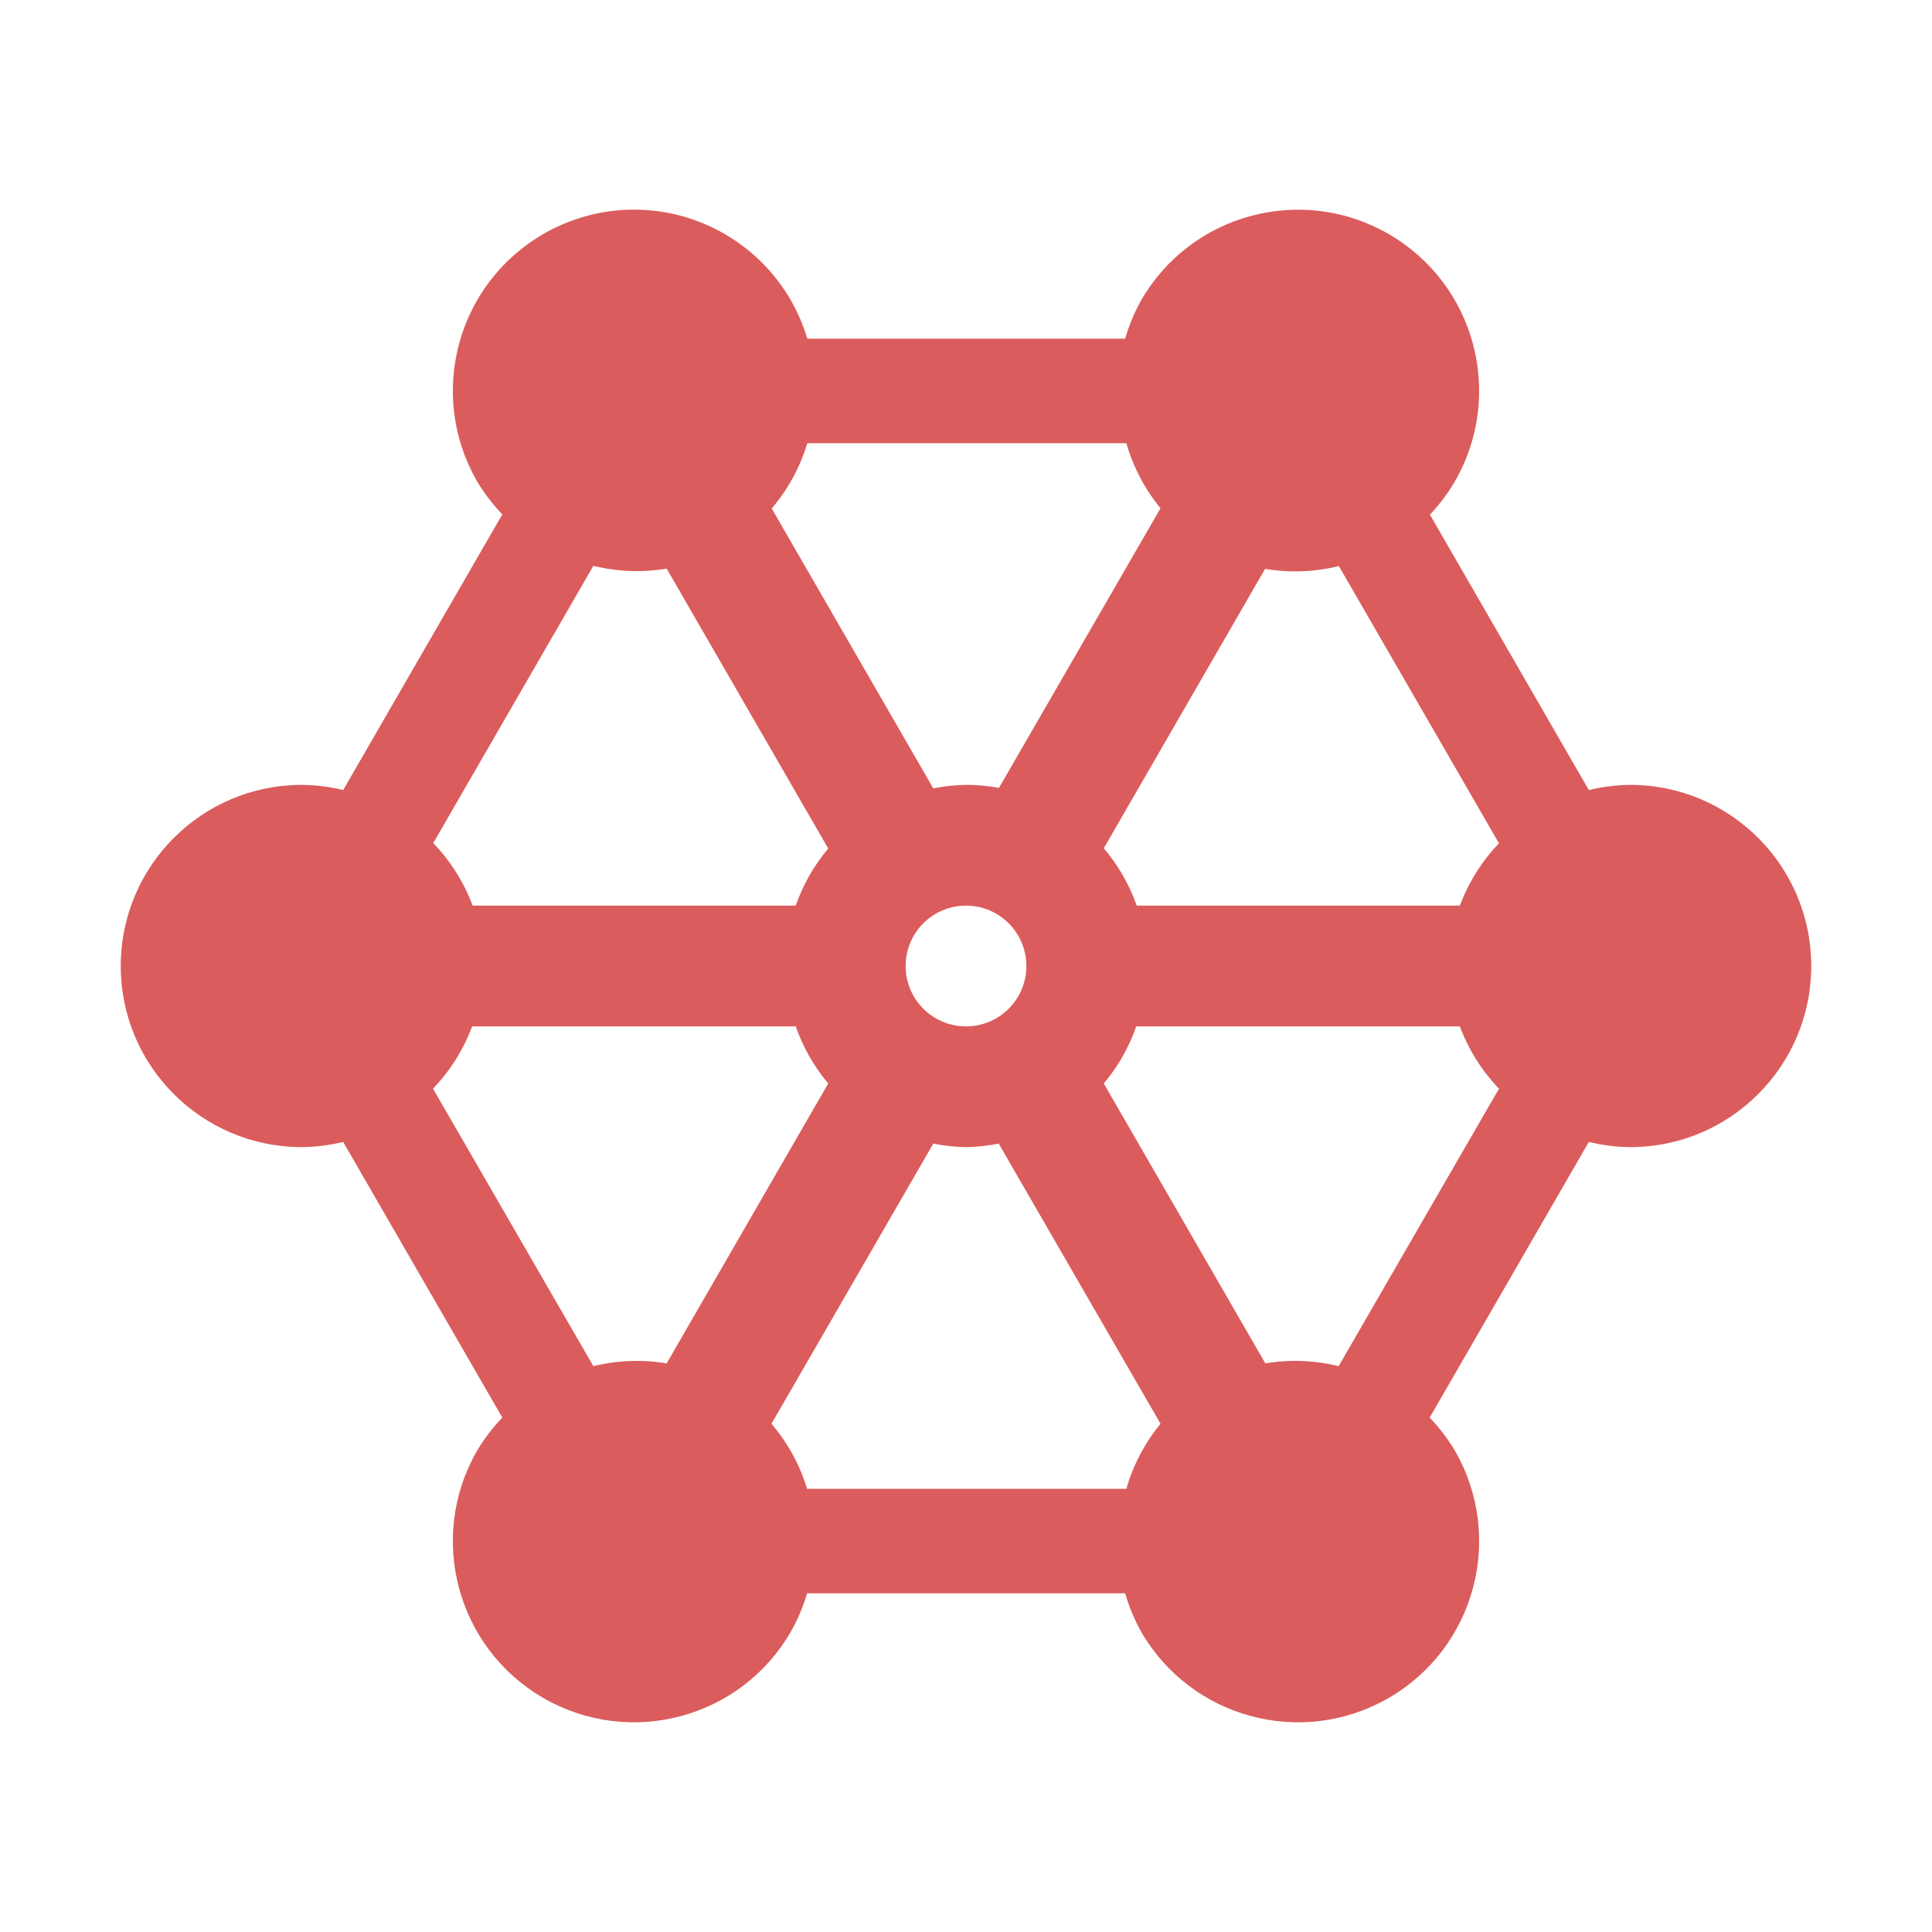
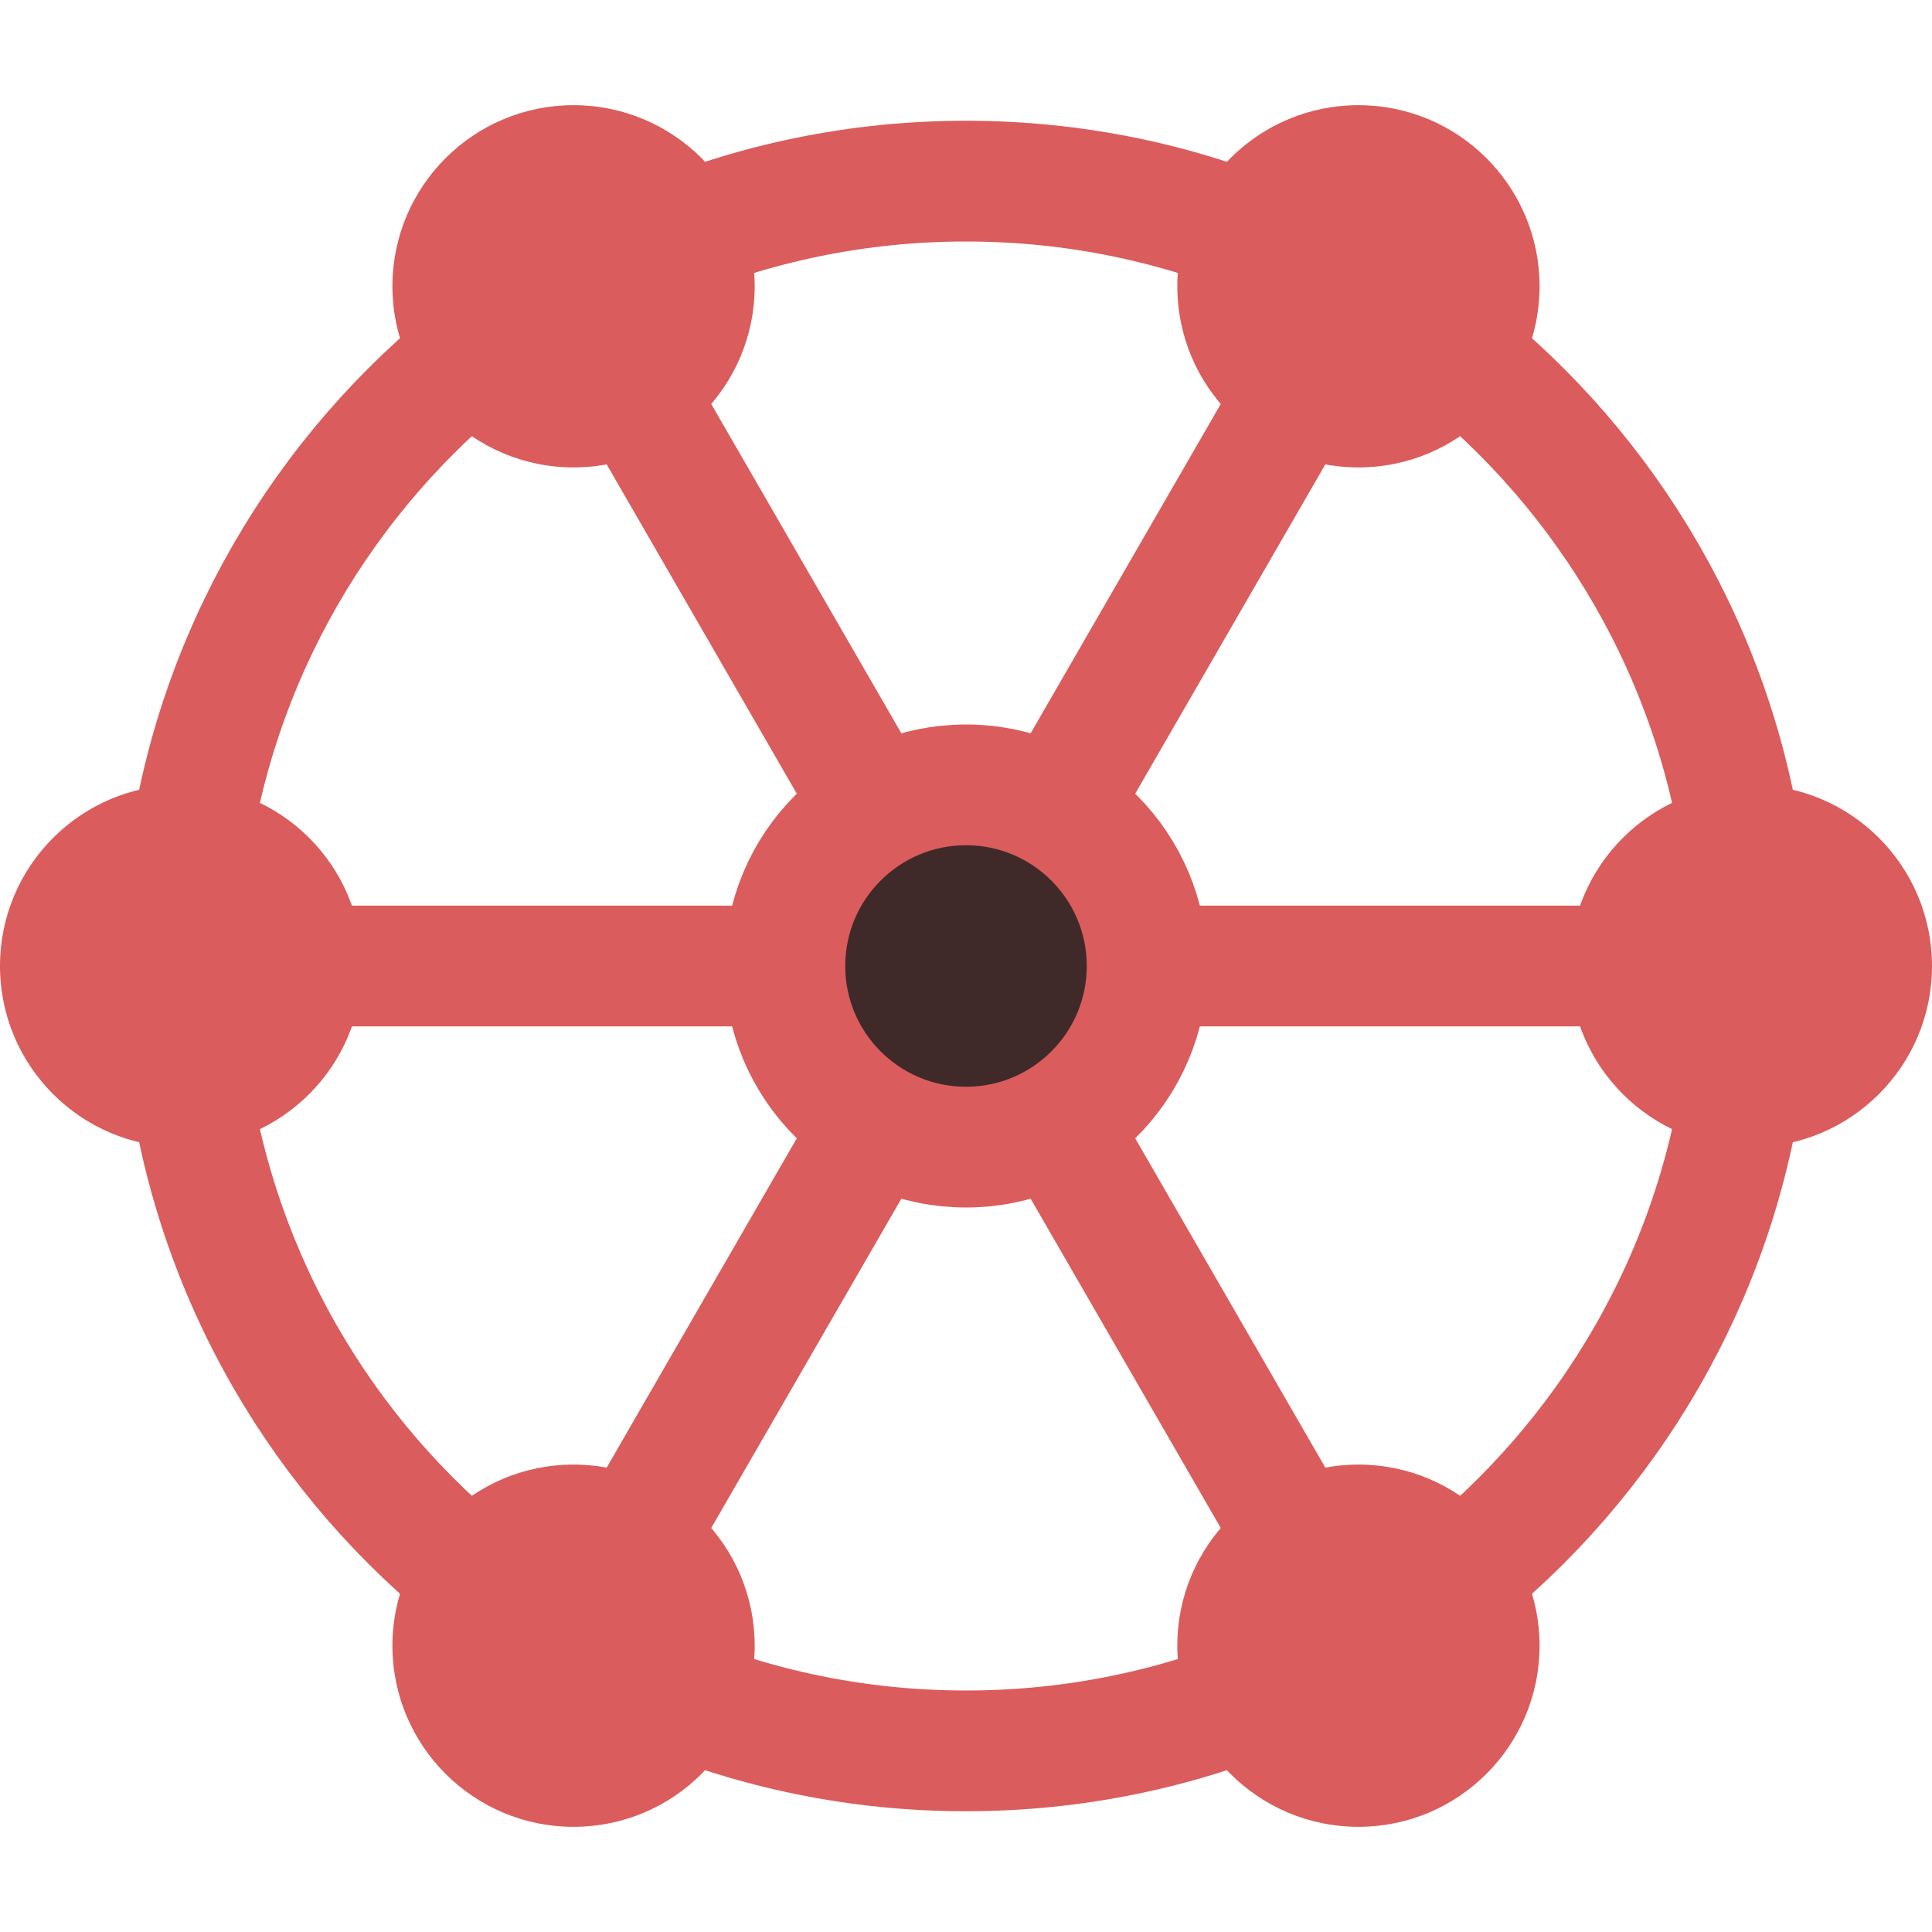
<svg xmlns="http://www.w3.org/2000/svg" width="16" height="16" viewBox="0 0 16 16" fill="none">
-   <path fill="#DB5C5C" d="M 5.25 1.736 A 1.5 1.5 0 0 0 4.5 1.938 A 1.5 1.5 0 0 0 3.951 3.986 A 1.5 1.5 0 0 0 4.16 4.26 L 2.842 6.543 A 1.5 1.5 0 0 0 2.5 6.5 A 1.5 1.5 0 0 0 1 8 A 1.5 1.5 0 0 0 2.5 9.5 A 1.5 1.5 0 0 0 2.842 9.457 L 4.16 11.74 A 1.5 1.5 0 0 0 3.951 12.014 A 1.5 1.5 0 0 0 4.5 14.062 A 1.5 1.5 0 0 0 6.549 13.514 A 1.5 1.5 0 0 0 6.684 13.195 L 9.318 13.195 A 1.5 1.5 0 0 0 9.451 13.514 A 1.5 1.5 0 0 0 11.5 14.062 A 1.5 1.5 0 0 0 12.049 12.014 A 1.5 1.5 0 0 0 11.84 11.74 L 13.158 9.457 A 1.5 1.5 0 0 0 13.5 9.5 A 1.5 1.5 0 0 0 15 8 A 1.5 1.5 0 0 0 13.5 6.5 A 1.5 1.5 0 0 0 13.158 6.543 L 11.842 4.262 A 1.5 1.5 0 0 0 12.049 3.986 A 1.5 1.5 0 0 0 11.5 1.938 A 1.5 1.5 0 0 0 9.451 2.486 A 1.5 1.5 0 0 0 9.318 2.805 L 6.686 2.805 A 1.5 1.5 0 0 0 6.549 2.486 A 1.5 1.5 0 0 0 5.25 1.736 z M 6.686 3.67 L 9.328 3.67 A 1.5 1.5 0 0 0 9.611 4.209 L 8.273 6.525 A 1.5 1.5 0 0 0 8 6.5 A 1.5 1.5 0 0 0 7.729 6.529 L 6.391 4.211 A 1.5 1.5 0 0 0 6.686 3.67 z M 4.914 4.686 A 1.5 1.5 0 0 0 5.521 4.709 L 6.859 7.027 A 1.5 1.5 0 0 0 6.59 7.5 L 3.914 7.5 A 1.5 1.5 0 0 0 3.588 6.982 L 4.914 4.686 z M 11.088 4.688 L 12.414 6.984 A 1.5 1.5 0 0 0 12.09 7.5 L 9.414 7.5 A 1.5 1.5 0 0 0 9.141 7.025 L 10.477 4.711 A 1.5 1.5 0 0 0 11.088 4.688 z M 8 7.5 A 0.5 0.5 0 0 1 8.5 8 A 0.5 0.5 0 0 1 8 8.5 A 0.5 0.5 0 0 1 7.5 8 A 0.5 0.5 0 0 1 8 7.5 z M 3.91 8.5 L 6.59 8.5 A 1.5 1.5 0 0 0 6.859 8.973 L 5.521 11.291 A 1.5 1.5 0 0 0 4.914 11.314 L 3.586 9.016 A 1.5 1.5 0 0 0 3.91 8.5 z M 9.41 8.5 L 12.09 8.5 A 1.5 1.5 0 0 0 12.414 9.016 L 11.086 11.314 A 1.5 1.5 0 0 0 10.479 11.291 L 9.141 8.973 A 1.5 1.5 0 0 0 9.41 8.5 z M 7.729 9.471 A 1.5 1.5 0 0 0 8 9.5 A 1.5 1.5 0 0 0 8.271 9.471 L 9.611 11.791 A 1.5 1.5 0 0 0 9.328 12.33 L 6.684 12.33 A 1.5 1.5 0 0 0 6.389 11.791 L 7.729 9.471 z " />
+   <line stroke="#DB5C5C" x1="1.5" y1="8" x2="14.5" y2="8" />
+   <line stroke="#DB5C5C" x1="4.75" y1="2.371" x2="11.25" y2="13.629" />
+   <line stroke="#DB5C5C" x1="4.75" y1="13.629" x2="11.25" y2="2.371" />
+   <circle stroke="#DB5C5C" fill="#402929" cx="8" cy="8" r="1.5" />
+   <circle stroke="#DB5C5C" cx="8" cy="8" r="6.5" />
+   <circle fill="#DB5C5C" cx="1.5" cy="8" r="1.5" />
+   <circle fill="#DB5C5C" cx="4.75" cy="2.371" r="1.5" />
+   <circle fill="#DB5C5C" cx="11.25" cy="2.371" r="1.5" />
+   <circle fill="#DB5C5C" cx="14.5" cy="8" r="1.5" />
+   <circle fill="#DB5C5C" cx="11.25" cy="13.629" r="1.5" />
+   <circle fill="#DB5C5C" cx="4.75" cy="13.629" r="1.5" />
</svg>
